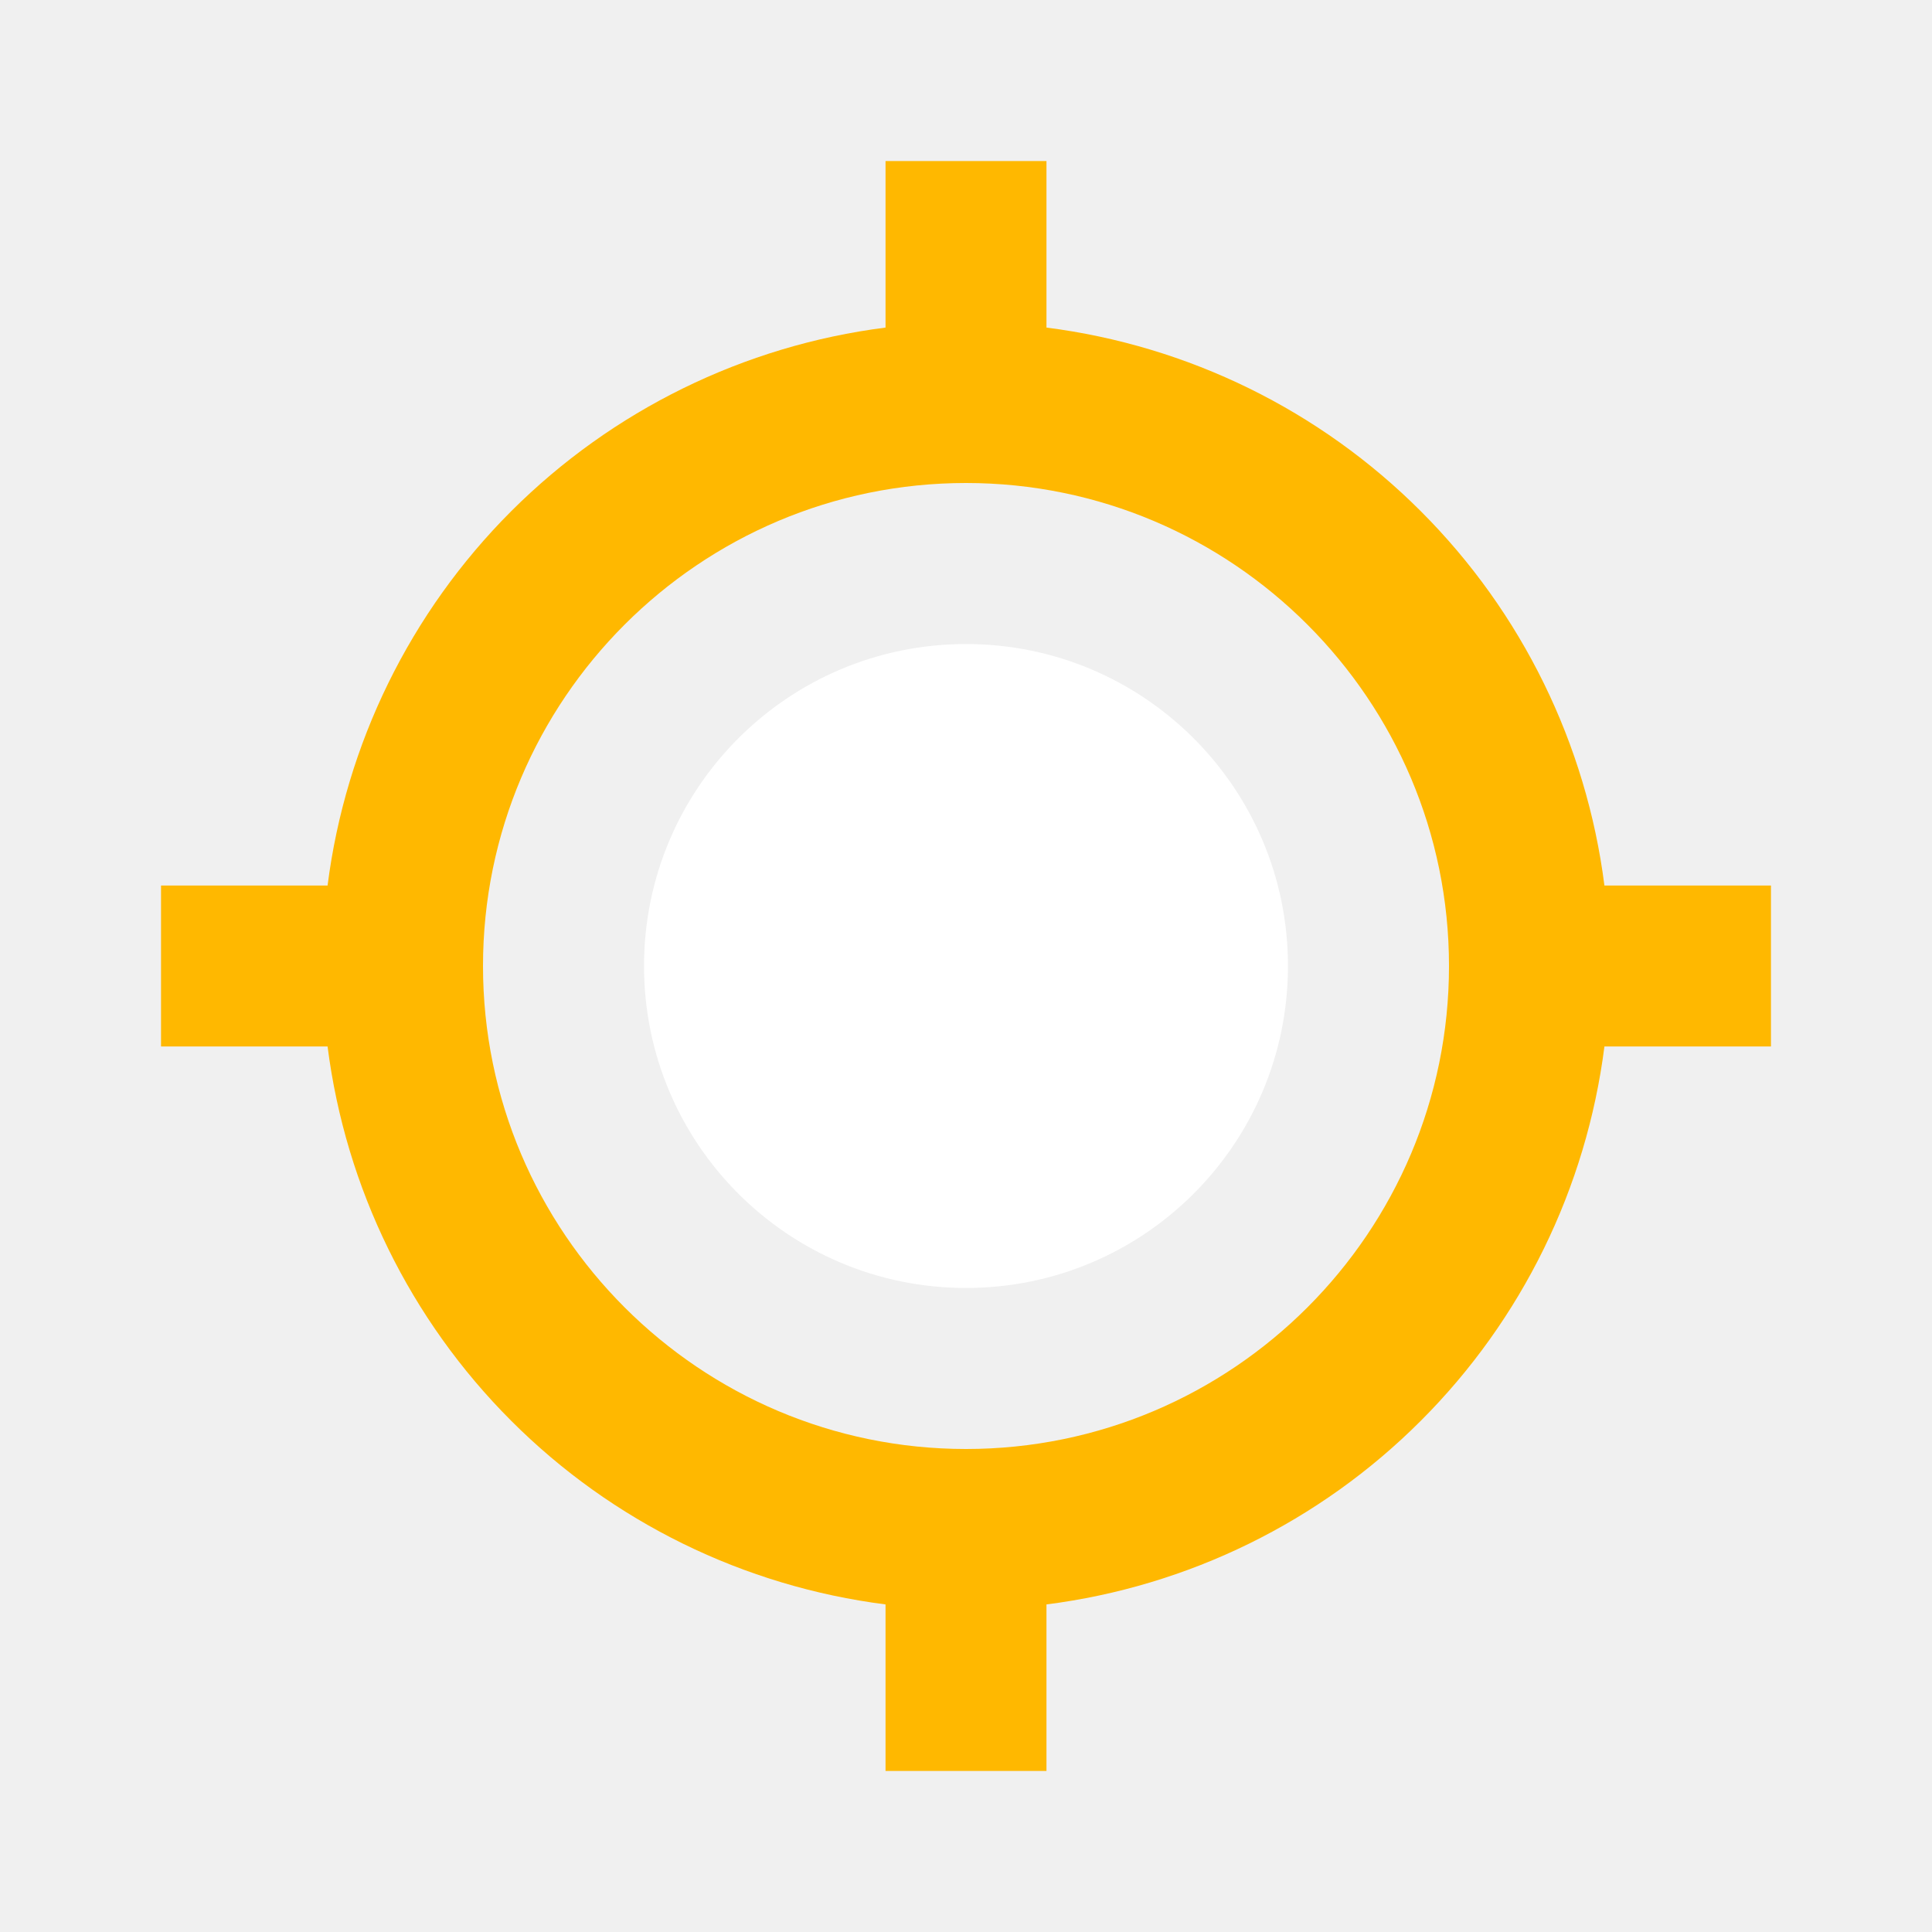
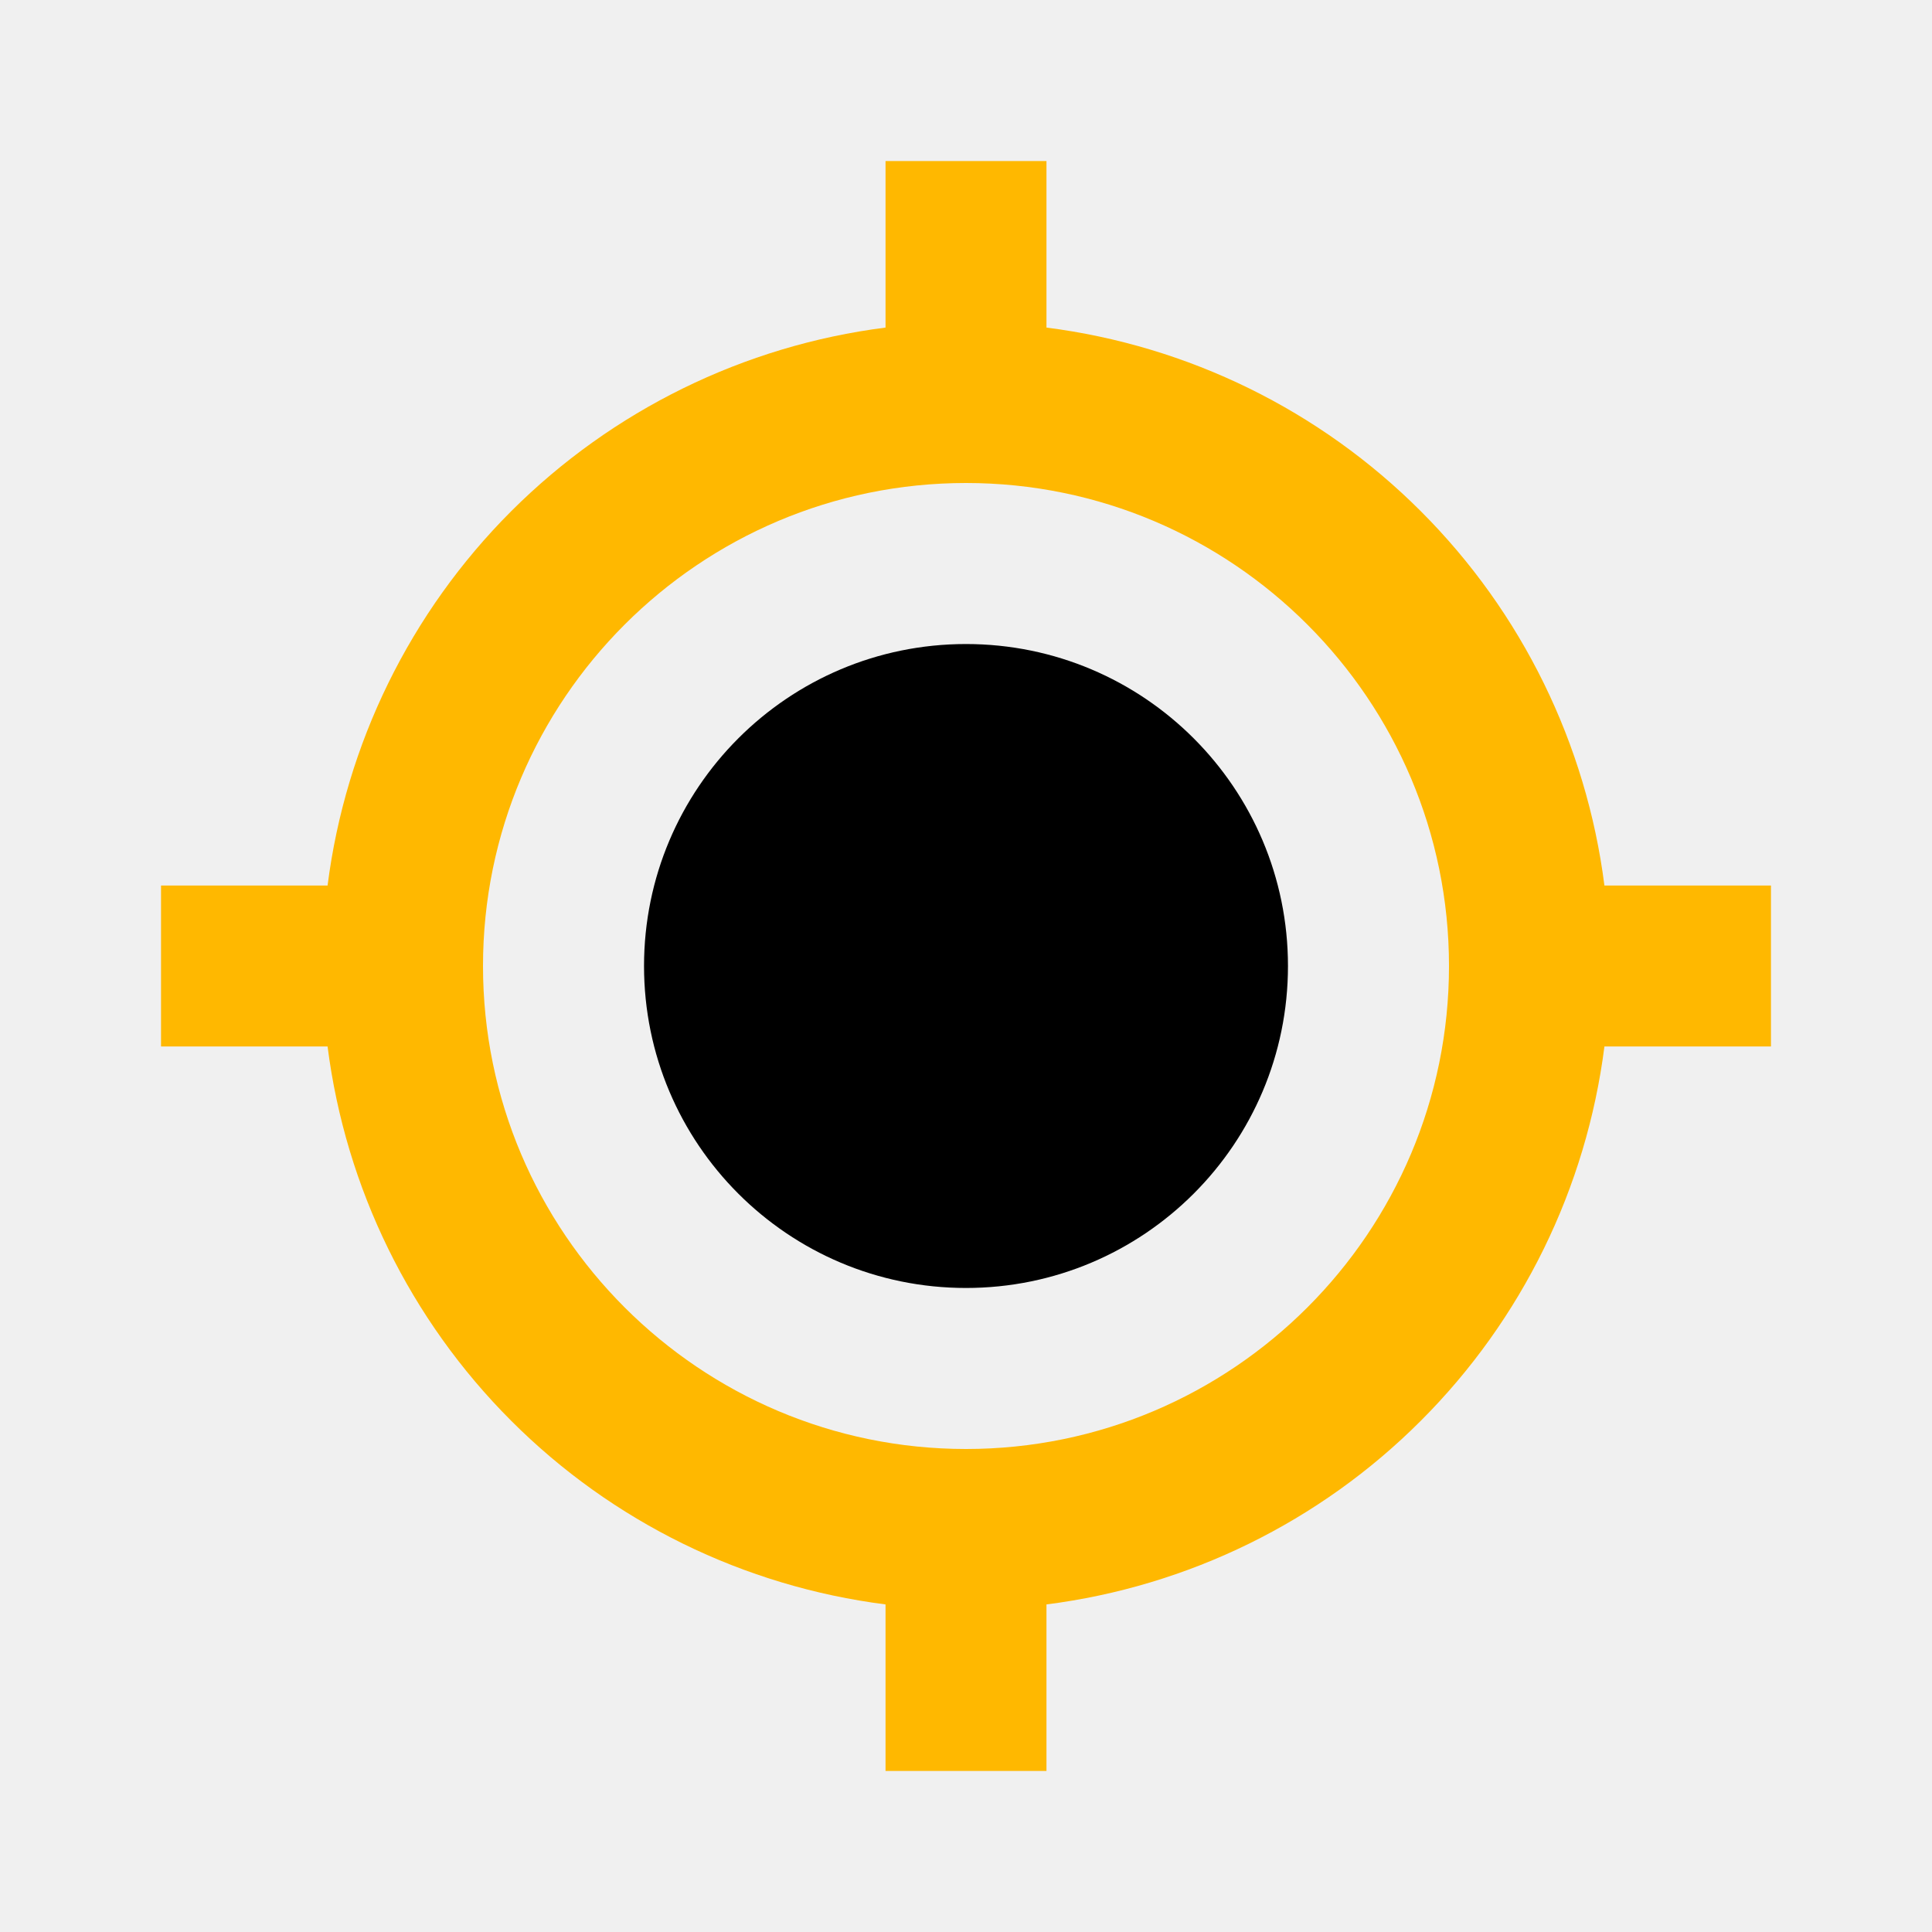
<svg xmlns="http://www.w3.org/2000/svg" width="20" height="20" viewBox="0 0 20 20" fill="none">
-   <path d="M10 13.333C11.841 13.333 13.333 11.841 13.333 10C13.333 8.159 11.841 6.667 10 6.667C8.159 6.667 6.667 8.159 6.667 10C6.667 11.841 8.159 13.333 10 13.333Z" fill="white" />
+   <path d="M10 13.333C11.841 13.333 13.333 11.841 13.333 10C13.333 8.159 11.841 6.667 10 6.667C8.159 6.667 6.667 8.159 6.667 10C6.667 11.841 8.159 13.333 10 13.333Z" fill="currentColor" />
  <path d="M10.833 3.391V1.667H9.167V3.391C7.7 3.578 6.338 4.247 5.292 5.292C4.247 6.337 3.578 7.7 3.391 9.167H1.667V10.833H3.391C3.578 12.3 4.247 13.663 5.292 14.708C6.337 15.754 7.7 16.422 9.167 16.609V18.333H10.833V16.609C12.3 16.422 13.663 15.754 14.708 14.708C15.754 13.663 16.422 12.3 16.609 10.833H18.333V9.167H16.609C16.422 7.7 15.754 6.337 14.708 5.292C13.663 4.246 12.3 3.578 10.833 3.391ZM10 15C7.243 15 5 12.758 5 10C5 7.242 7.243 5 10 5C12.758 5 15 7.242 15 10C15 12.758 12.758 15 10 15Z" fill="#FFB800" />
</svg>
